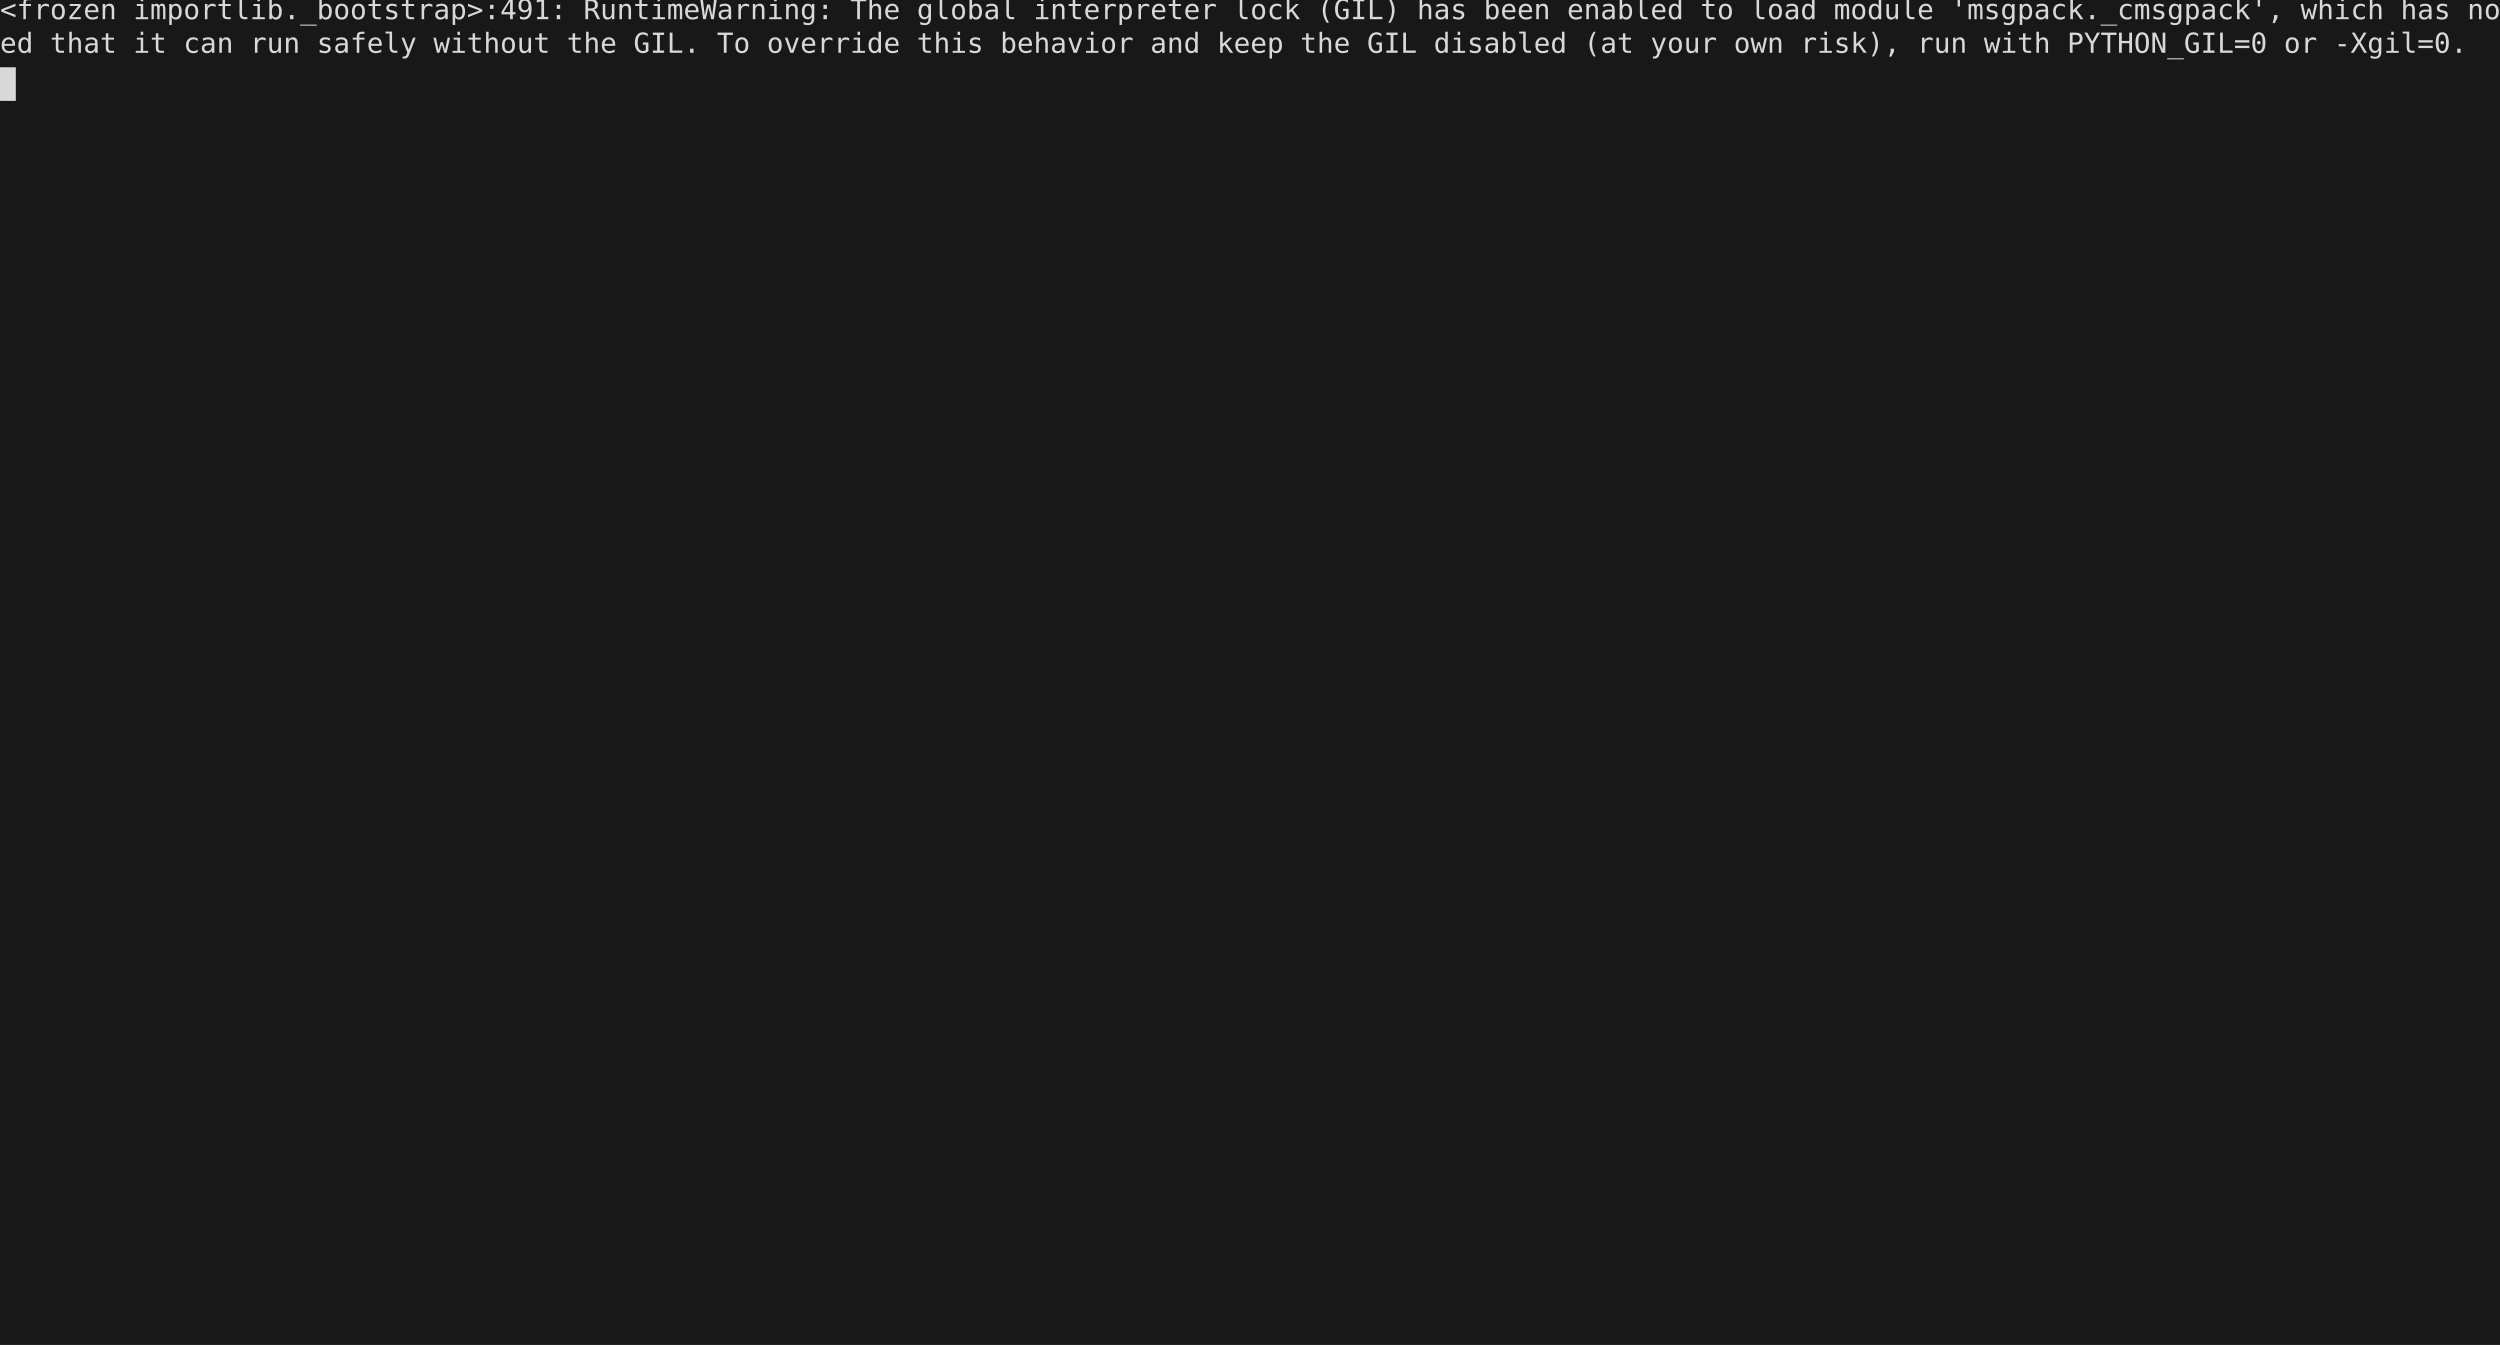
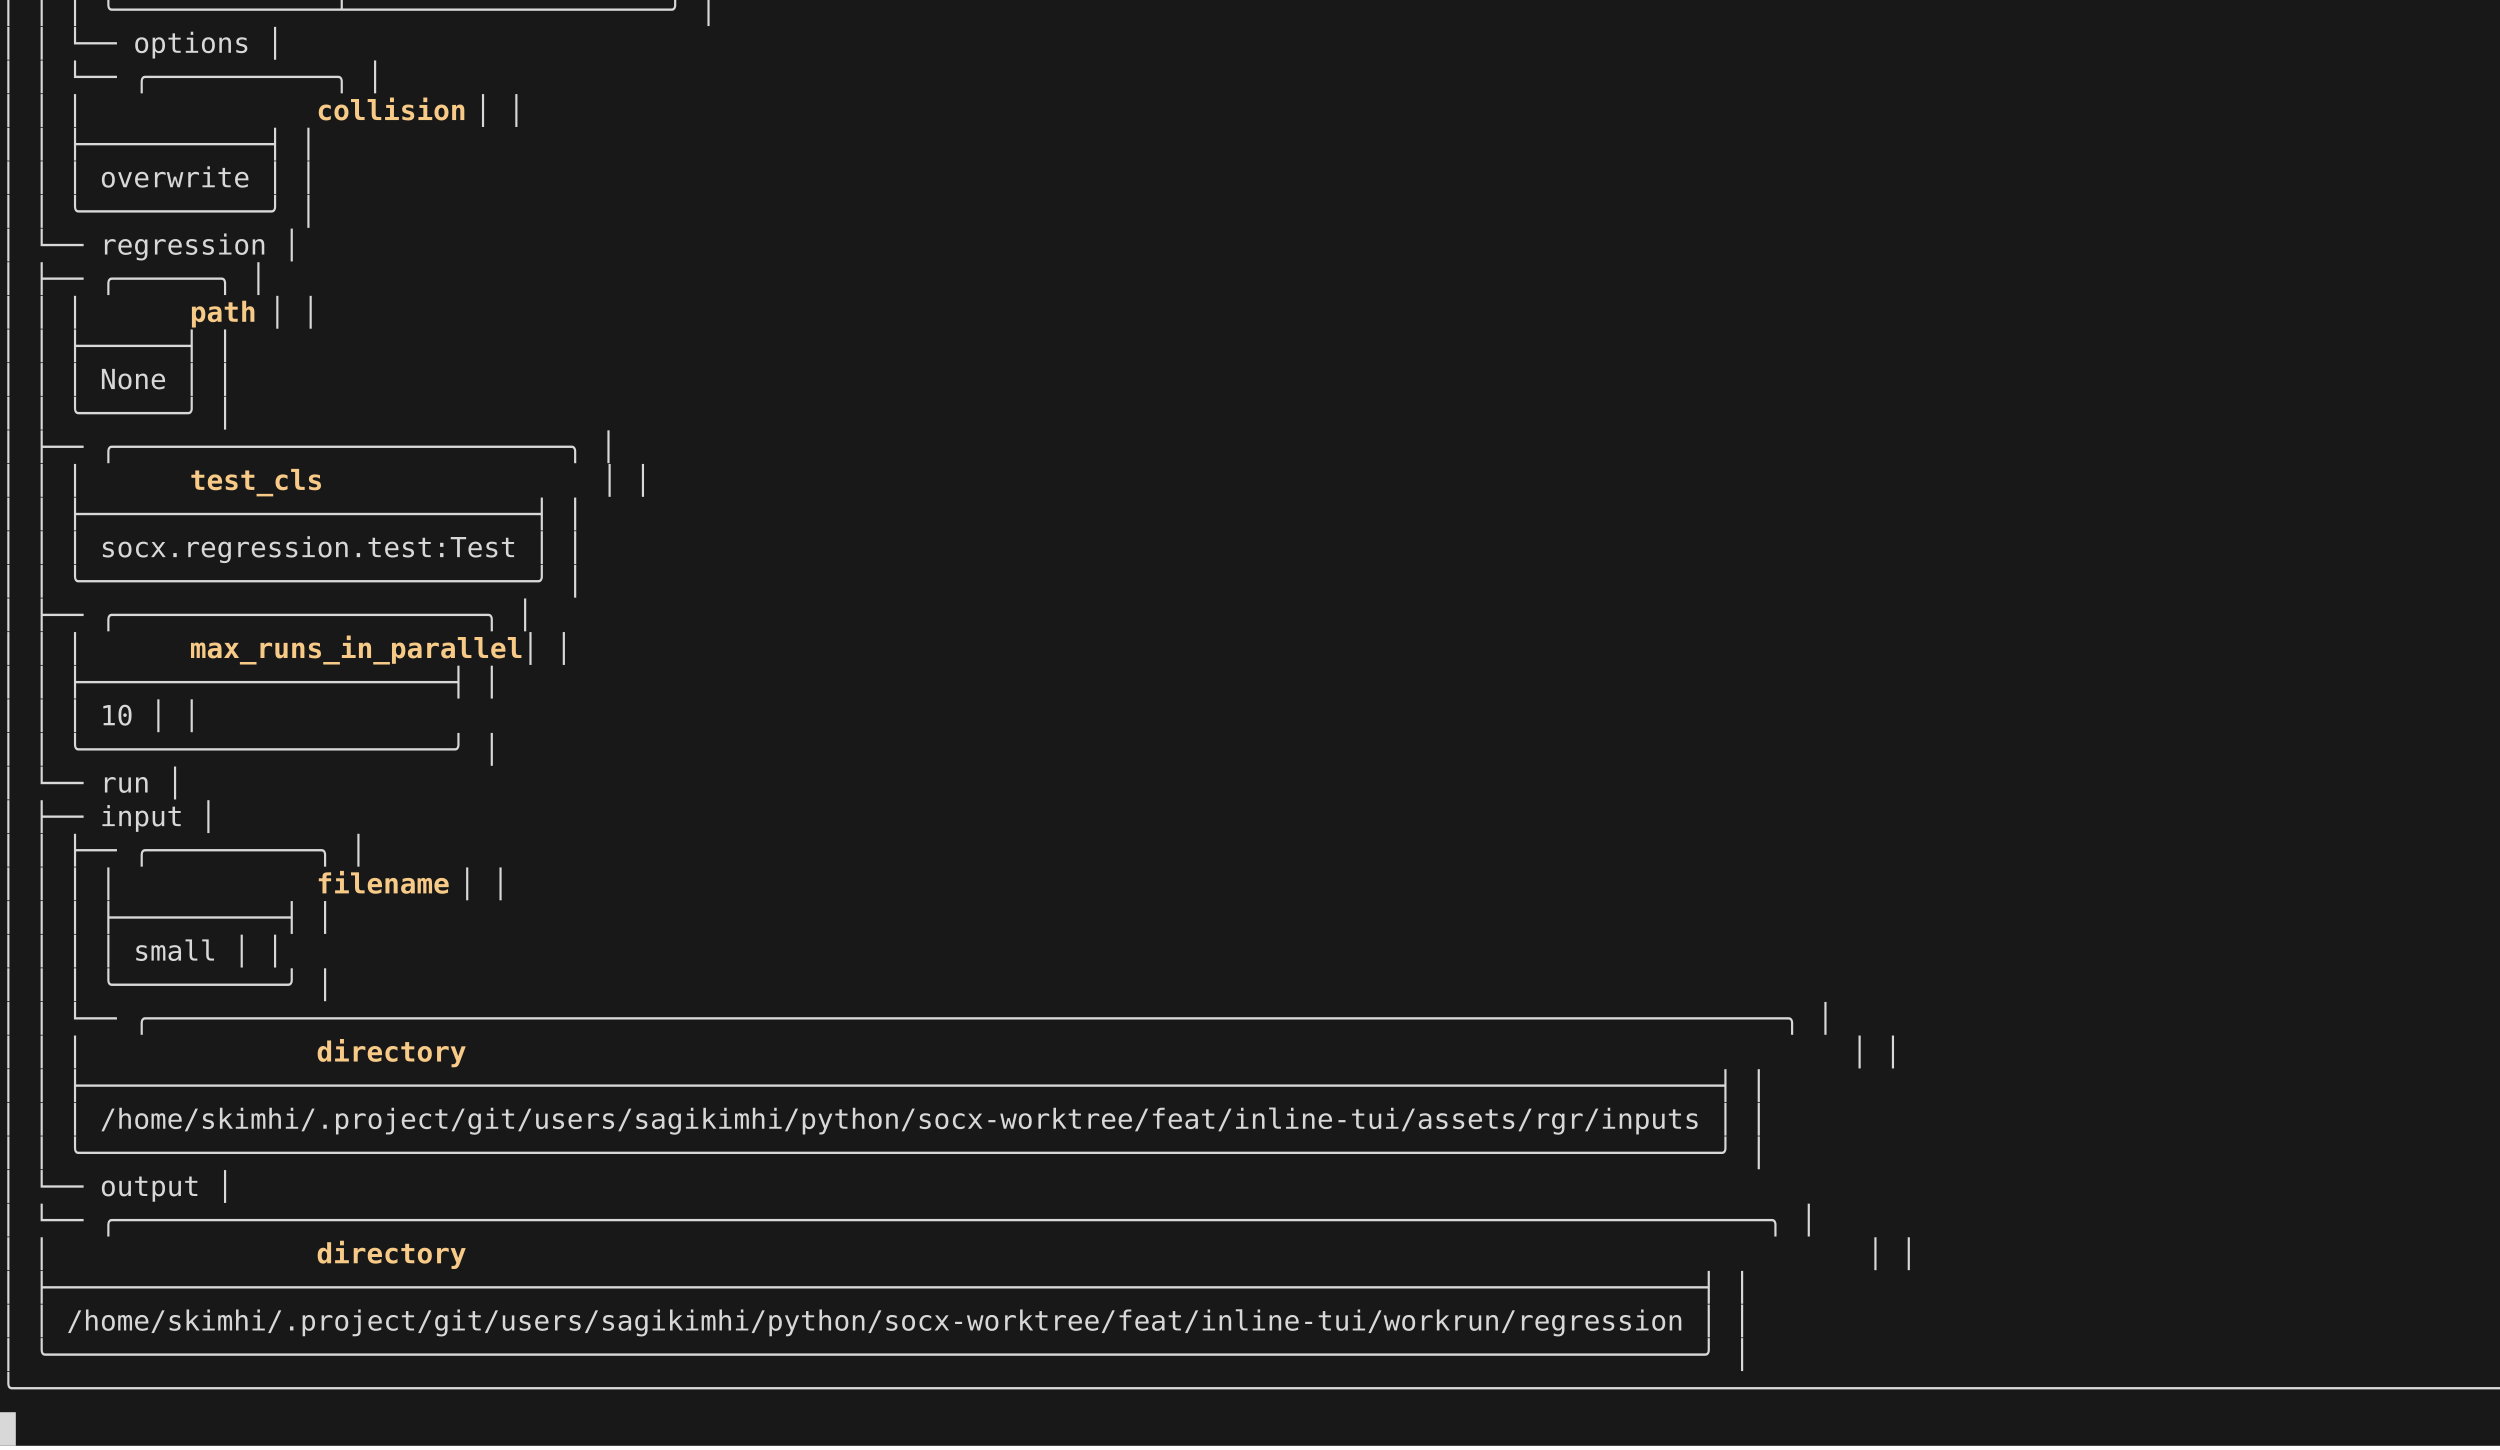
- <svg xmlns="http://www.w3.org/2000/svg" xmlns:ns1="https://github.com/nbedos/termtosvg" xmlns:xlink="http://www.w3.org/1999/xlink" id="terminal" baseProfile="full" viewBox="0 0 1264 682" width="1264" version="1.1">
+ <svg xmlns="http://www.w3.org/2000/svg" xmlns:ns1="https://github.com/nbedos/termtosvg" xmlns:xlink="http://www.w3.org/1999/xlink" id="terminal" baseProfile="full" viewBox="0 0 1264 733" width="1264" version="1.1">
  <defs>
    <ns1:template_settings>
-       <ns1:screen_geometry columns="158" rows="40" />
+       <ns1:screen_geometry columns="158" rows="43" />
      <ns1:animation type="css" />
    </ns1:template_settings>
    <style type="text/css" id="generated-style">#screen {
                font-family: 'DejaVu Sans Mono', monospace;
                font-style: normal;
                font-size: 14px;
            }

        text {
            dominant-baseline: text-before-edge;
            white-space: pre;
        }

            :root {
-                 --animation-duration: 3567ms;
+                 --animation-duration: 1000ms;
            }

            @keyframes roll {
                0.000%{transform:translateY(0px)}
- 15.896%{transform:translateY(-714px)}
- 100.000%{transform:translateY(-714px)}
+ 100.000%{transform:translateY(0px)}
            }

            #screen_view {
-                 animation-duration: 3567ms;
+                 animation-duration: 1000ms;
                animation-iteration-count:infinite;
                animation-name:roll;
                animation-timing-function: steps(1,end);
                animation-fill-mode: forwards;
            }
        </style>
    <style type="text/css" id="user-style">
            /* The colors defined below are the default 16 colors used for rendering text of the terminal. Adjust
               them as needed.
               base16-default-dark color theme (source: http://chriskempson.com/projects/base16/) */
            .foreground {fill: #d8d8d8;}
            .background {fill: #181818;}
            .color0 {fill: #181818;}
            .color1 {fill: #ab4642;}
            .color2 {fill: #a1b56c;}
            .color3 {fill: #f7ca88;}
            .color4 {fill: #7cafc2;}
            .color5 {fill: #ba8baf;}
            .color6 {fill: #86c1b9;}
            .color7 {fill: #d8d8d8;}
            .color8 {fill: #585858;}
            .color9 {fill: #ab4642;}
            .color10 {fill: #a1b56C;}
            .color11 {fill: #f7ca88;}
            .color12 {fill: #7cafc2;}
            .color13 {fill: #ba8baf;}
            .color14 {fill: #86c1b9;}
            .color15 {fill: #f8f8f8;}
        </style>
  </defs>
-   <svg id="screen" width="1264" height="680" viewBox="0 0 1264 680" preserveAspectRatio="xMidYMin slice">
+   <svg id="screen" width="1264" height="731" viewBox="0 0 1264 731" preserveAspectRatio="xMidYMin slice">
    <rect class="background" height="100%" width="100%" x="0" y="0" />
    <defs>
      <g id="g1">
-         <text x="0" textLength="1264" class="foreground">&lt;frozen importlib._bootstrap&gt;:491: RuntimeWarning: The global interpreter lock (GIL) has been enabled to load module 'msgpack._cmsgpack', which has not declar</text>
+         <text x="0" textLength="1264" class="foreground">│ │       │       ╰─────────────┴───────────────────╯                                                                                                        │</text>
      </g>
      <g id="g2">
-         <text x="0" textLength="1184" class="foreground">ed that it can run safely without the GIL. To override this behavior and keep the GIL disabled (at your own risk), run with PYTHON_GIL=0 or -Xgil=0.</text>
+         <text x="0" textLength="1264" class="foreground">│ │       └── options                                                                                                                                        │</text>
      </g>
      <g id="g3">
+         <text x="0" textLength="1264" class="foreground">│ │           └── ╭───────────╮                                                                                                                              │</text>
+       </g>
+       <g id="g4">
+         <text x="0" textLength="152" class="foreground">│ │               │</text>
+         <text x="152" textLength="8" font-weight="bold" class="foreground"> </text>
+         <text x="160" textLength="72" font-weight="bold" class="color11">collision</text>
+         <text x="232" textLength="8" font-weight="bold" class="foreground"> </text>
+         <text x="240" textLength="1024" class="foreground">│                                                                                                                              │</text>
+       </g>
+       <g id="g5">
+         <text x="0" textLength="1264" class="foreground">│ │               ├───────────┤                                                                                                                              │</text>
+       </g>
+       <g id="g6">
+         <text x="0" textLength="1264" class="foreground">│ │               │ overwrite │                                                                                                                              │</text>
+       </g>
+       <g id="g7">
+         <text x="0" textLength="1264" class="foreground">│ │               ╰───────────╯                                                                                                                              │</text>
+       </g>
+       <g id="g8">
+         <text x="0" textLength="1264" class="foreground">│ └── regression                                                                                                                                             │</text>
+       </g>
+       <g id="g9">
+         <text x="0" textLength="1264" class="foreground">│     ├── ╭──────╮                                                                                                                                           │</text>
+       </g>
+       <g id="g10">
+         <text x="0" textLength="88" class="foreground">│     │   │</text>
+         <text x="88" textLength="8" font-weight="bold" class="foreground"> </text>
+         <text x="96" textLength="32" font-weight="bold" class="color11">path</text>
+         <text x="128" textLength="8" font-weight="bold" class="foreground"> </text>
+         <text x="136" textLength="1128" class="foreground">│                                                                                                                                           │</text>
+       </g>
+       <g id="g11">
+         <text x="0" textLength="1264" class="foreground">│     │   ├──────┤                                                                                                                                           │</text>
+       </g>
+       <g id="g12">
+         <text x="0" textLength="1264" class="foreground">│     │   │ None │                                                                                                                                           │</text>
+       </g>
+       <g id="g13">
+         <text x="0" textLength="1264" class="foreground">│     │   ╰──────╯                                                                                                                                           │</text>
+       </g>
+       <g id="g14">
+         <text x="0" textLength="1264" class="foreground">│     ├── ╭───────────────────────────╮                                                                                                                      │</text>
+       </g>
+       <g id="g15">
+         <text x="0" textLength="88" class="foreground">│     │   │</text>
+         <text x="88" textLength="8" font-weight="bold" class="foreground"> </text>
+         <text x="96" textLength="200" font-weight="bold" class="color11">test_cls                 </text>
+         <text x="296" textLength="8" font-weight="bold" class="foreground"> </text>
+         <text x="304" textLength="960" class="foreground">│                                                                                                                      │</text>
+       </g>
+       <g id="g16">
+         <text x="0" textLength="1264" class="foreground">│     │   ├───────────────────────────┤                                                                                                                      │</text>
+       </g>
+       <g id="g17">
+         <text x="0" textLength="1264" class="foreground">│     │   │ socx.regression.test:Test │                                                                                                                      │</text>
+       </g>
+       <g id="g18">
+         <text x="0" textLength="1264" class="foreground">│     │   ╰───────────────────────────╯                                                                                                                      │</text>
+       </g>
+       <g id="g19">
+         <text x="0" textLength="1264" class="foreground">│     ├── ╭──────────────────────╮                                                                                                                           │</text>
+       </g>
+       <g id="g20">
+         <text x="0" textLength="88" class="foreground">│     │   │</text>
+         <text x="88" textLength="8" font-weight="bold" class="foreground"> </text>
+         <text x="96" textLength="160" font-weight="bold" class="color11">max_runs_in_parallel</text>
+         <text x="256" textLength="8" font-weight="bold" class="foreground"> </text>
+         <text x="264" textLength="1000" class="foreground">│                                                                                                                           │</text>
+       </g>
+       <g id="g21">
+         <text x="0" textLength="1264" class="foreground">│     │   ├──────────────────────┤                                                                                                                           │</text>
+       </g>
+       <g id="g22">
+         <text x="0" textLength="1264" class="foreground">│     │   │ 10                   │                                                                                                                           │</text>
+       </g>
+       <g id="g23">
+         <text x="0" textLength="1264" class="foreground">│     │   ╰──────────────────────╯                                                                                                                           │</text>
+       </g>
+       <g id="g24">
+         <text x="0" textLength="1264" class="foreground">│     └── run                                                                                                                                                │</text>
+       </g>
+       <g id="g25">
+         <text x="0" textLength="1264" class="foreground">│         ├── input                                                                                                                                          │</text>
+       </g>
+       <g id="g26">
+         <text x="0" textLength="1264" class="foreground">│         │   ├── ╭──────────╮                                                                                                                               │</text>
+       </g>
+       <g id="g27">
+         <text x="0" textLength="152" class="foreground">│         │   │   │</text>
+         <text x="152" textLength="8" font-weight="bold" class="foreground"> </text>
+         <text x="160" textLength="64" font-weight="bold" class="color11">filename</text>
+         <text x="224" textLength="8" font-weight="bold" class="foreground"> </text>
+         <text x="232" textLength="1032" class="foreground">│                                                                                                                               │</text>
+       </g>
+       <g id="g28">
+         <text x="0" textLength="1264" class="foreground">│         │   │   ├──────────┤                                                                                                                               │</text>
+       </g>
+       <g id="g29">
+         <text x="0" textLength="1264" class="foreground">│         │   │   │ small    │                                                                                                                               │</text>
+       </g>
+       <g id="g30">
+         <text x="0" textLength="1264" class="foreground">│         │   │   ╰──────────╯                                                                                                                               │</text>
+       </g>
+       <g id="g31">
+         <text x="0" textLength="1264" class="foreground">│         │   └── ╭──────────────────────────────────────────────────────────────────────────────────────────────────╮                                       │</text>
+       </g>
+       <g id="g32">
+         <text x="0" textLength="152" class="foreground">│         │       │</text>
+         <text x="152" textLength="8" font-weight="bold" class="foreground"> </text>
+         <text x="160" textLength="768" font-weight="bold" class="color11">directory                                                                                       </text>
+         <text x="928" textLength="8" font-weight="bold" class="foreground"> </text>
+         <text x="936" textLength="328" class="foreground">│                                       │</text>
+       </g>
+       <g id="g33">
+         <text x="0" textLength="1264" class="foreground">│         │       ├──────────────────────────────────────────────────────────────────────────────────────────────────┤                                       │</text>
+       </g>
+       <g id="g34">
+         <text x="0" textLength="1264" class="foreground">│         │       │ /home/skimhi/.project/git/users/sagikimhi/python/socx-worktree/feat/inline-tui/assets/rgr/inputs │                                       │</text>
+       </g>
+       <g id="g35">
+         <text x="0" textLength="1264" class="foreground">│         │       ╰──────────────────────────────────────────────────────────────────────────────────────────────────╯                                       │</text>
+       </g>
+       <g id="g36">
+         <text x="0" textLength="1264" class="foreground">│         └── output                                                                                                                                         │</text>
+       </g>
+       <g id="g37">
+         <text x="0" textLength="1264" class="foreground">│             └── ╭───────────────────────────────────────────────────────────────────────────────────────────────────╮                                      │</text>
+       </g>
+       <g id="g38">
+         <text x="0" textLength="152" class="foreground">│                 │</text>
+         <text x="152" textLength="8" font-weight="bold" class="foreground"> </text>
+         <text x="160" textLength="776" font-weight="bold" class="color11">directory                                                                                        </text>
+         <text x="936" textLength="8" font-weight="bold" class="foreground"> </text>
+         <text x="944" textLength="320" class="foreground">│                                      │</text>
+       </g>
+       <g id="g39">
+         <text x="0" textLength="1264" class="foreground">│                 ├───────────────────────────────────────────────────────────────────────────────────────────────────┤                                      │</text>
+       </g>
+       <g id="g40">
+         <text x="0" textLength="1264" class="foreground">│                 │ /home/skimhi/.project/git/users/sagikimhi/python/socx-worktree/feat/inline-tui/workrun/regression │                                      │</text>
+       </g>
+       <g id="g41">
+         <text x="0" textLength="1264" class="foreground">│                 ╰───────────────────────────────────────────────────────────────────────────────────────────────────╯                                      │</text>
+       </g>
+       <g id="g42">
+         <text x="0" textLength="1264" class="foreground">╰────────────────────────────────────────────────────────────────────────────────────────────────────────────────────────────────────────────────────────────╯</text>
+       </g>
+       <g id="g43">
        <text x="0" textLength="8" class="background"> </text>
-       </g>
-       <g id="g4">
-         <text x="0" textLength="1264" class="foreground">│ │   │   ├───────────────────────────┤                                                                                                                      │</text>
-       </g>
-       <g id="g5">
-         <text x="0" textLength="1264" class="foreground">│ │   │   │ /home/skimhi/.config/socx │                                                                                                                      │</text>
-       </g>
-       <g id="g6">
-         <text x="0" textLength="1264" class="foreground">│ │   │   ╰───────────────────────────╯                                                                                                                      │</text>
-       </g>
-       <g id="g7">
-         <text x="0" textLength="1264" class="foreground">│ │   ├── ╭────────────────────────────────╮                                                                                                                 │</text>
-       </g>
-       <g id="g8">
-         <text x="0" textLength="88" class="foreground">│ │   │   │</text>
-         <text x="88" textLength="8" font-weight="bold" class="foreground"> </text>
-         <text x="96" textLength="240" font-weight="bold" class="color11">user_state_dir                </text>
-         <text x="336" textLength="8" font-weight="bold" class="foreground"> </text>
-         <text x="344" textLength="920" class="foreground">│                                                                                                                 │</text>
-       </g>
-       <g id="g9">
-         <text x="0" textLength="1264" class="foreground">│ │   │   ├────────────────────────────────┤                                                                                                                 │</text>
-       </g>
-       <g id="g10">
-         <text x="0" textLength="1264" class="foreground">│ │   │   │ /home/skimhi/.local/state/socx │                                                                                                                 │</text>
-       </g>
-       <g id="g11">
-         <text x="0" textLength="1264" class="foreground">│ │   │   ╰────────────────────────────────╯                                                                                                                 │</text>
-       </g>
-       <g id="g12">
-         <text x="0" textLength="1264" class="foreground">│ │   ├── ╭──────────────────────────╮                                                                                                                       │</text>
-       </g>
-       <g id="g13">
-         <text x="0" textLength="88" class="foreground">│ │   │   │</text>
-         <text x="88" textLength="8" font-weight="bold" class="foreground"> </text>
-         <text x="96" textLength="192" font-weight="bold" class="color11">user_cache_dir          </text>
-         <text x="288" textLength="8" font-weight="bold" class="foreground"> </text>
-         <text x="296" textLength="968" class="foreground">│                                                                                                                       │</text>
-       </g>
-       <g id="g14">
-         <text x="0" textLength="1264" class="foreground">│ │   │   ├──────────────────────────┤                                                                                                                       │</text>
-       </g>
-       <g id="g15">
-         <text x="0" textLength="1264" class="foreground">│ │   │   │ /home/skimhi/.cache/socx │                                                                                                                       │</text>
-       </g>
-       <g id="g16">
-         <text x="0" textLength="1264" class="foreground">│ │   │   ╰──────────────────────────╯                                                                                                                       │</text>
-       </g>
-       <g id="g17">
-         <text x="0" textLength="88" class="foreground">│ │   │   │</text>
-         <text x="88" textLength="8" font-weight="bold" class="foreground"> </text>
-         <text x="96" textLength="240" font-weight="bold" class="color11">user_data_dir                 </text>
-         <text x="336" textLength="8" font-weight="bold" class="foreground"> </text>
-         <text x="344" textLength="920" class="foreground">│                                                                                                                 │</text>
-       </g>
-       <g id="g18">
-         <text x="0" textLength="1264" class="foreground">│ │   │   │ /home/skimhi/.local/share/socx │                                                                                                                 │</text>
-       </g>
-       <g id="g19">
-         <text x="0" textLength="1264" class="foreground">│ │   ├── ╭────────────────────────────────────╮                                                                                                             │</text>
-       </g>
-       <g id="g20">
-         <text x="0" textLength="88" class="foreground">│ │   │   │</text>
-         <text x="88" textLength="8" font-weight="bold" class="foreground"> </text>
-         <text x="96" textLength="272" font-weight="bold" class="color11">user_log_dir                      </text>
-         <text x="368" textLength="8" font-weight="bold" class="foreground"> </text>
-         <text x="376" textLength="888" class="foreground">│                                                                                                             │</text>
-       </g>
-       <g id="g21">
-         <text x="0" textLength="1264" class="foreground">│ │   │   ├────────────────────────────────────┤                                                                                                             │</text>
-       </g>
-       <g id="g22">
-         <text x="0" textLength="1264" class="foreground">│ │   │   │ /home/skimhi/.local/state/socx/log │                                                                                                             │</text>
-       </g>
-       <g id="g23">
-         <text x="0" textLength="1264" class="foreground">│ │   │   ╰────────────────────────────────────╯                                                                                                             │</text>
-       </g>
-       <g id="g24">
-         <text x="0" textLength="1264" class="foreground">│ │   ├── ╭──────────────────────────────────────────────────────────────────────╮                                                                           │</text>
-       </g>
-       <g id="g25">
-         <text x="0" textLength="88" class="foreground">│ │   │   │</text>
-         <text x="88" textLength="8" font-weight="bold" class="foreground"> </text>
-         <text x="96" textLength="544" font-weight="bold" class="color11">project_root_config                                                 </text>
-         <text x="640" textLength="8" font-weight="bold" class="foreground"> </text>
-         <text x="648" textLength="616" class="foreground">│                                                                           │</text>
-       </g>
-       <g id="g26">
-         <text x="0" textLength="1264" class="foreground">│ │   │   ├──────────────────────────────────────────────────────────────────────┤                                                                           │</text>
-       </g>
-       <g id="g27">
-         <text x="0" textLength="1264" class="foreground">│ │   │   │ /home/skimhi/.project/git/users/sagikimhi/python/socx-cli/.socx.yaml │                                                                           │</text>
-       </g>
-       <g id="g28">
-         <text x="0" textLength="1264" class="foreground">│ │   │   ╰──────────────────────────────────────────────────────────────────────╯                                                                           │</text>
-       </g>
-       <g id="g29">
-         <text x="0" textLength="1264" class="foreground">│ │   └── ╭───────────────────────────────────────────────────────────╮                                                                                      │</text>
-       </g>
-       <g id="g30">
-         <text x="0" textLength="88" class="foreground">│ │       │</text>
-         <text x="88" textLength="8" font-weight="bold" class="foreground"> </text>
-         <text x="96" textLength="456" font-weight="bold" class="color11">project_root_dir                                         </text>
-         <text x="552" textLength="8" font-weight="bold" class="foreground"> </text>
-         <text x="560" textLength="704" class="foreground">│                                                                                      │</text>
-       </g>
-       <g id="g31">
-         <text x="0" textLength="1264" class="foreground">│ │       ├───────────────────────────────────────────────────────────┤                                                                                      │</text>
-       </g>
-       <g id="g32">
-         <text x="0" textLength="1264" class="foreground">│ │       │ /home/skimhi/.project/git/users/sagikimhi/python/socx-cli │                                                                                      │</text>
-       </g>
-       <g id="g33">
-         <text x="0" textLength="1264" class="foreground">│ │       ╰───────────────────────────────────────────────────────────╯                                                                                      │</text>
-       </g>
-       <g id="g34">
-         <text x="0" textLength="1264" class="foreground">│ └── ╭─────────────╮                                                                                                                                        │</text>
-       </g>
-       <g id="g35">
-         <text x="0" textLength="56" class="foreground">│     │</text>
-         <text x="56" textLength="8" font-weight="bold" class="foreground"> </text>
-         <text x="64" textLength="88" font-weight="bold" class="color11">load_dotenv</text>
-         <text x="152" textLength="8" font-weight="bold" class="foreground"> </text>
-         <text x="160" textLength="1104" class="foreground">│                                                                                                                                        │</text>
-       </g>
-       <g id="g36">
-         <text x="0" textLength="1264" class="foreground">│     ├─────────────┤                                                                                                                                        │</text>
-       </g>
-       <g id="g37">
-         <text x="0" textLength="1264" class="foreground">│     │ True        │                                                                                                                                        │</text>
-       </g>
-       <g id="g38">
-         <text x="0" textLength="1264" class="foreground">│     ╰─────────────╯                                                                                                                                        │</text>
-       </g>
-       <g id="g39">
-         <text x="0" textLength="1264" class="foreground">╰────────────────────────────────────────────────────────────────────────────────────────────────────────────────────────────────────────────────────────────╯</text>
      </g>
    </defs>
    <g id="screen_view">
      <g>
        <use xlink:href="#g1" y="0" />
        <use xlink:href="#g2" y="17" />
-         <rect x="0" y="34" width="8" height="17" class="foreground" />
        <use xlink:href="#g3" y="34" />
-       </g>
-       <g>
-         <use xlink:href="#g4" y="714" />
-         <use xlink:href="#g5" y="731" />
-         <use xlink:href="#g6" y="748" />
-         <use xlink:href="#g7" y="765" />
-         <use xlink:href="#g8" y="782" />
-         <use xlink:href="#g9" y="799" />
-         <use xlink:href="#g10" y="816" />
-         <use xlink:href="#g11" y="833" />
-         <use xlink:href="#g12" y="850" />
-         <use xlink:href="#g13" y="867" />
-         <use xlink:href="#g14" y="884" />
-         <use xlink:href="#g15" y="901" />
-         <use xlink:href="#g16" y="918" />
-         <use xlink:href="#g7" y="935" />
-         <use xlink:href="#g17" y="952" />
-         <use xlink:href="#g9" y="969" />
-         <use xlink:href="#g18" y="986" />
-         <use xlink:href="#g11" y="1003" />
-         <use xlink:href="#g19" y="1020" />
-         <use xlink:href="#g20" y="1037" />
-         <use xlink:href="#g21" y="1054" />
-         <use xlink:href="#g22" y="1071" />
-         <use xlink:href="#g23" y="1088" />
-         <use xlink:href="#g24" y="1105" />
-         <use xlink:href="#g25" y="1122" />
-         <use xlink:href="#g26" y="1139" />
-         <use xlink:href="#g27" y="1156" />
-         <use xlink:href="#g28" y="1173" />
-         <use xlink:href="#g29" y="1190" />
-         <use xlink:href="#g30" y="1207" />
-         <use xlink:href="#g31" y="1224" />
-         <use xlink:href="#g32" y="1241" />
-         <use xlink:href="#g33" y="1258" />
-         <use xlink:href="#g34" y="1275" />
-         <use xlink:href="#g35" y="1292" />
-         <use xlink:href="#g36" y="1309" />
-         <use xlink:href="#g37" y="1326" />
-         <use xlink:href="#g38" y="1343" />
-         <use xlink:href="#g39" y="1360" />
-         <rect x="0" y="1377" width="8" height="17" class="foreground" />
-         <use xlink:href="#g3" y="1377" />
+         <use xlink:href="#g4" y="51" />
+         <use xlink:href="#g5" y="68" />
+         <use xlink:href="#g6" y="85" />
+         <use xlink:href="#g7" y="102" />
+         <use xlink:href="#g8" y="119" />
+         <use xlink:href="#g9" y="136" />
+         <use xlink:href="#g10" y="153" />
+         <use xlink:href="#g11" y="170" />
+         <use xlink:href="#g12" y="187" />
+         <use xlink:href="#g13" y="204" />
+         <use xlink:href="#g14" y="221" />
+         <use xlink:href="#g15" y="238" />
+         <use xlink:href="#g16" y="255" />
+         <use xlink:href="#g17" y="272" />
+         <use xlink:href="#g18" y="289" />
+         <use xlink:href="#g19" y="306" />
+         <use xlink:href="#g20" y="323" />
+         <use xlink:href="#g21" y="340" />
+         <use xlink:href="#g22" y="357" />
+         <use xlink:href="#g23" y="374" />
+         <use xlink:href="#g24" y="391" />
+         <use xlink:href="#g25" y="408" />
+         <use xlink:href="#g26" y="425" />
+         <use xlink:href="#g27" y="442" />
+         <use xlink:href="#g28" y="459" />
+         <use xlink:href="#g29" y="476" />
+         <use xlink:href="#g30" y="493" />
+         <use xlink:href="#g31" y="510" />
+         <use xlink:href="#g32" y="527" />
+         <use xlink:href="#g33" y="544" />
+         <use xlink:href="#g34" y="561" />
+         <use xlink:href="#g35" y="578" />
+         <use xlink:href="#g36" y="595" />
+         <use xlink:href="#g37" y="612" />
+         <use xlink:href="#g38" y="629" />
+         <use xlink:href="#g39" y="646" />
+         <use xlink:href="#g40" y="663" />
+         <use xlink:href="#g41" y="680" />
+         <use xlink:href="#g42" y="697" />
+         <rect x="0" y="714" width="8" height="17" class="foreground" />
+         <use xlink:href="#g43" y="714" />
      </g>
    </g>
  </svg>
</svg>
